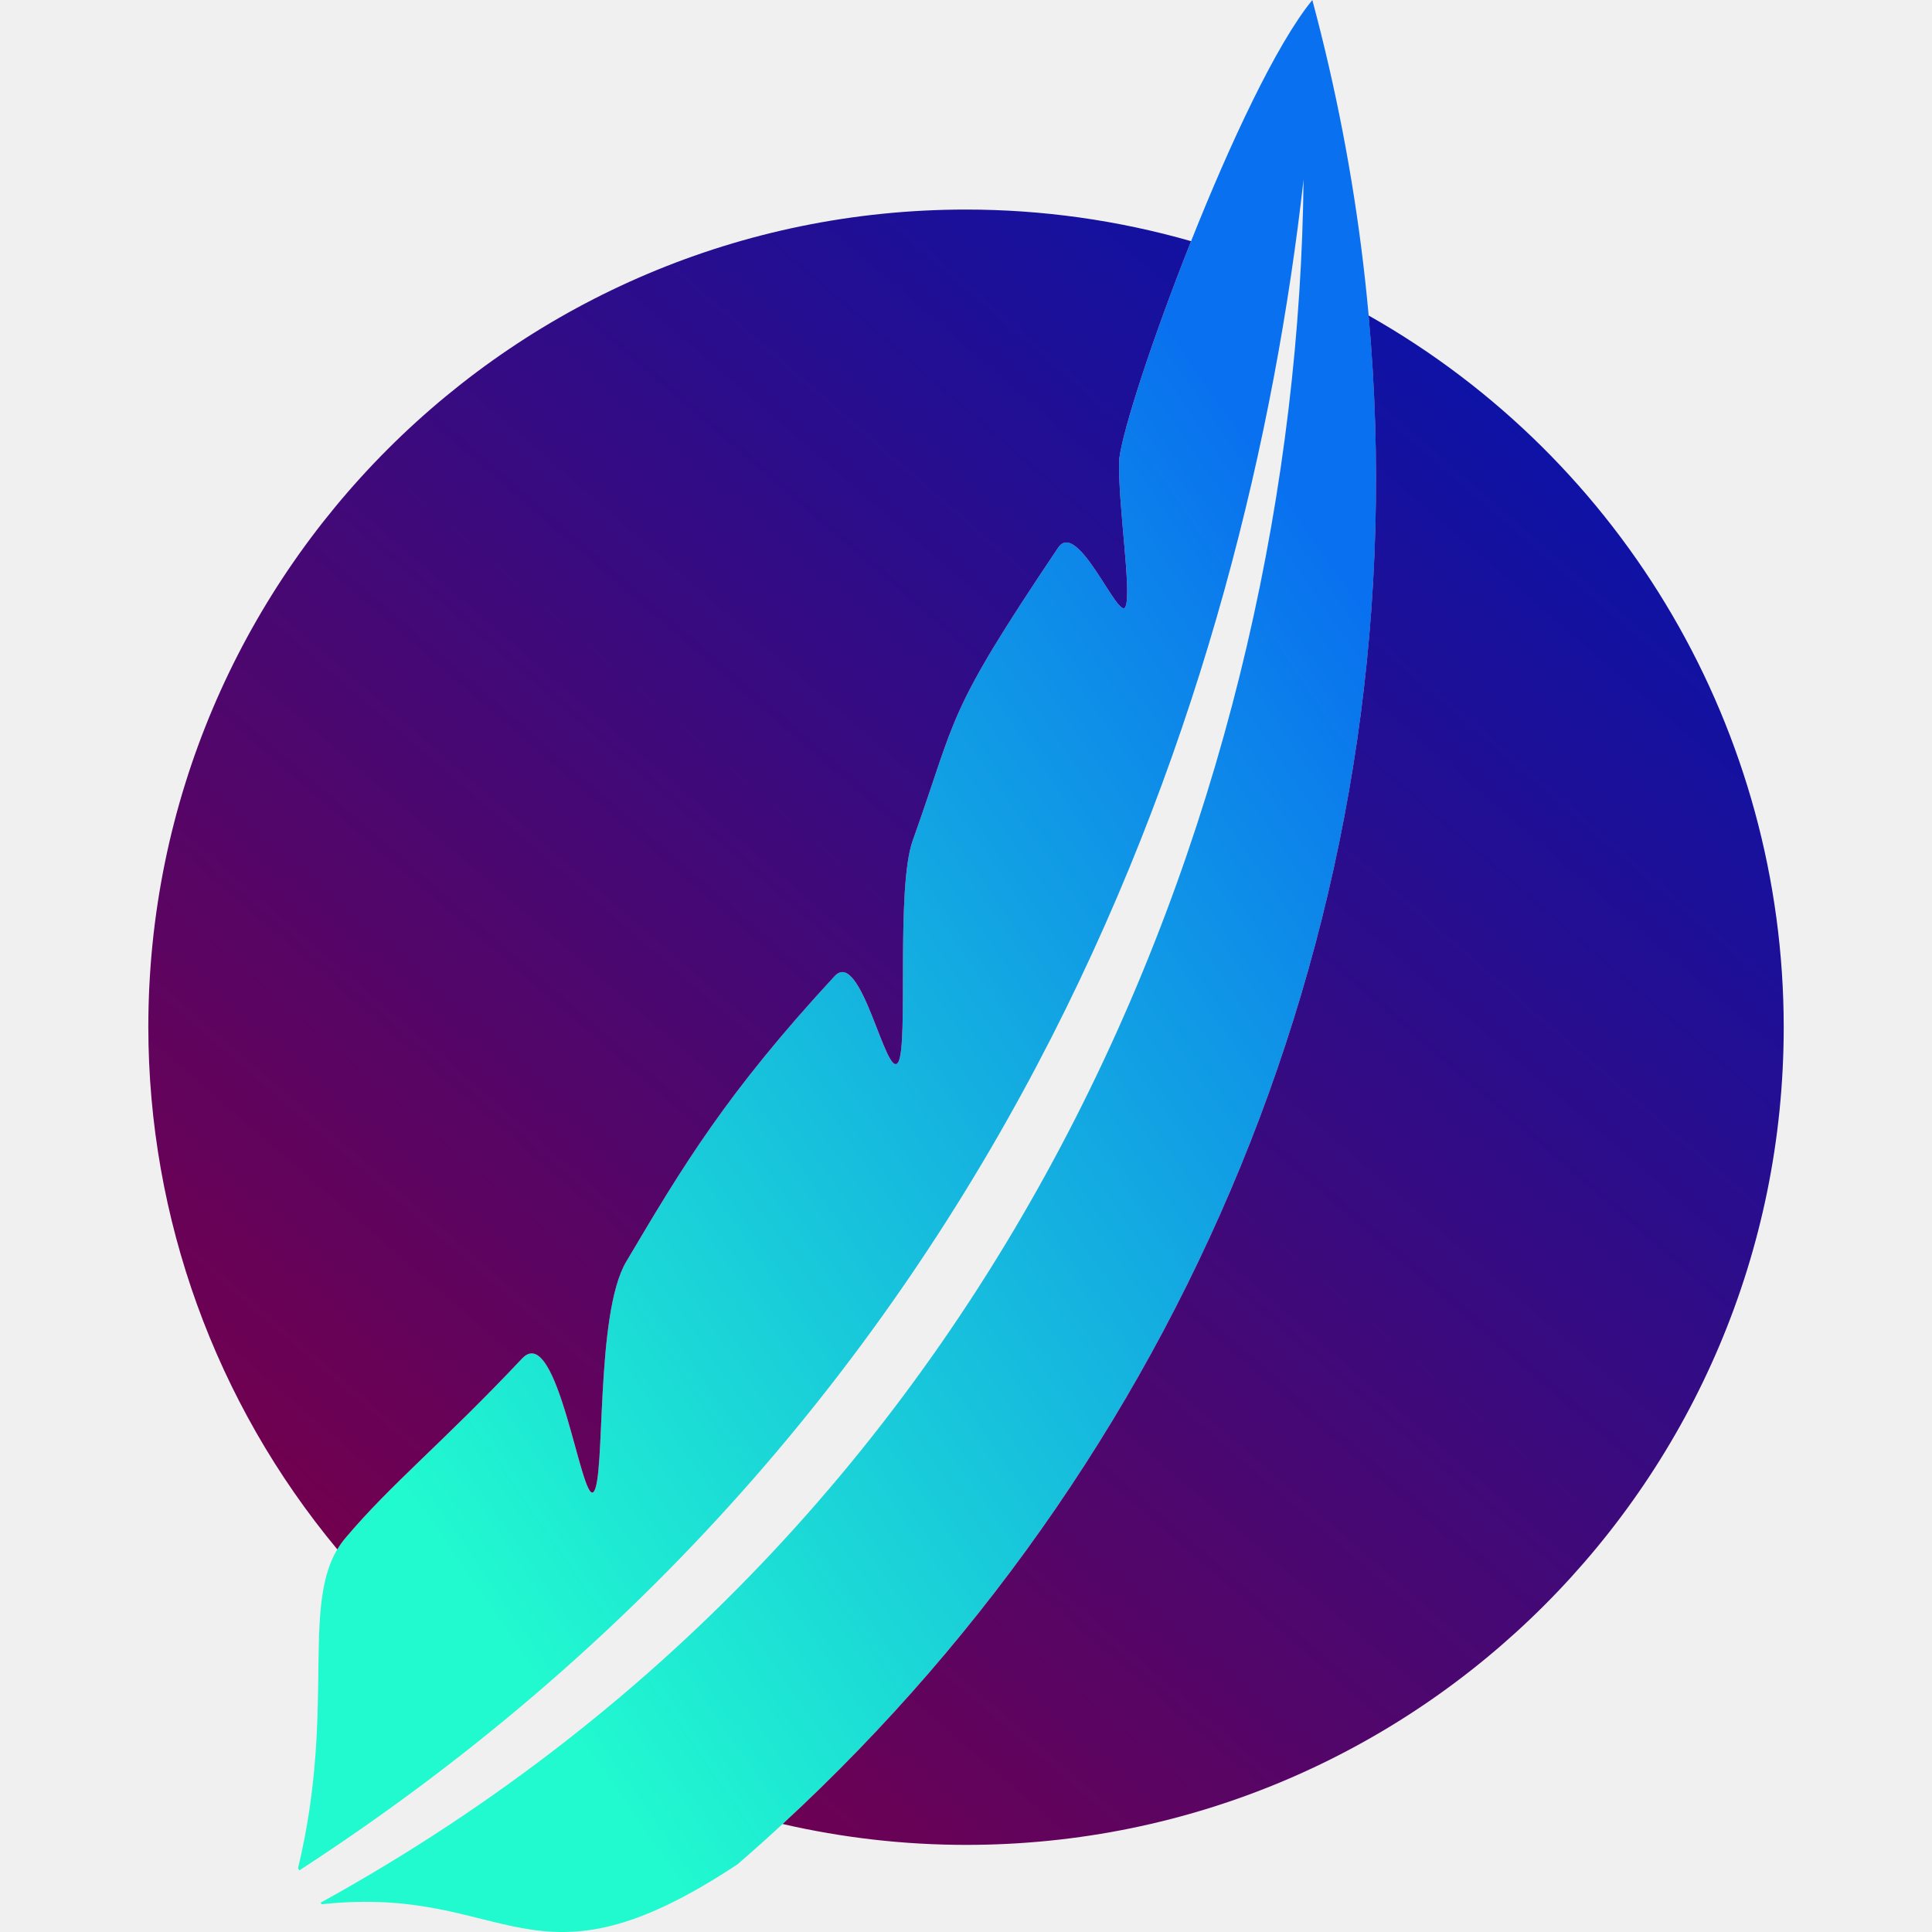
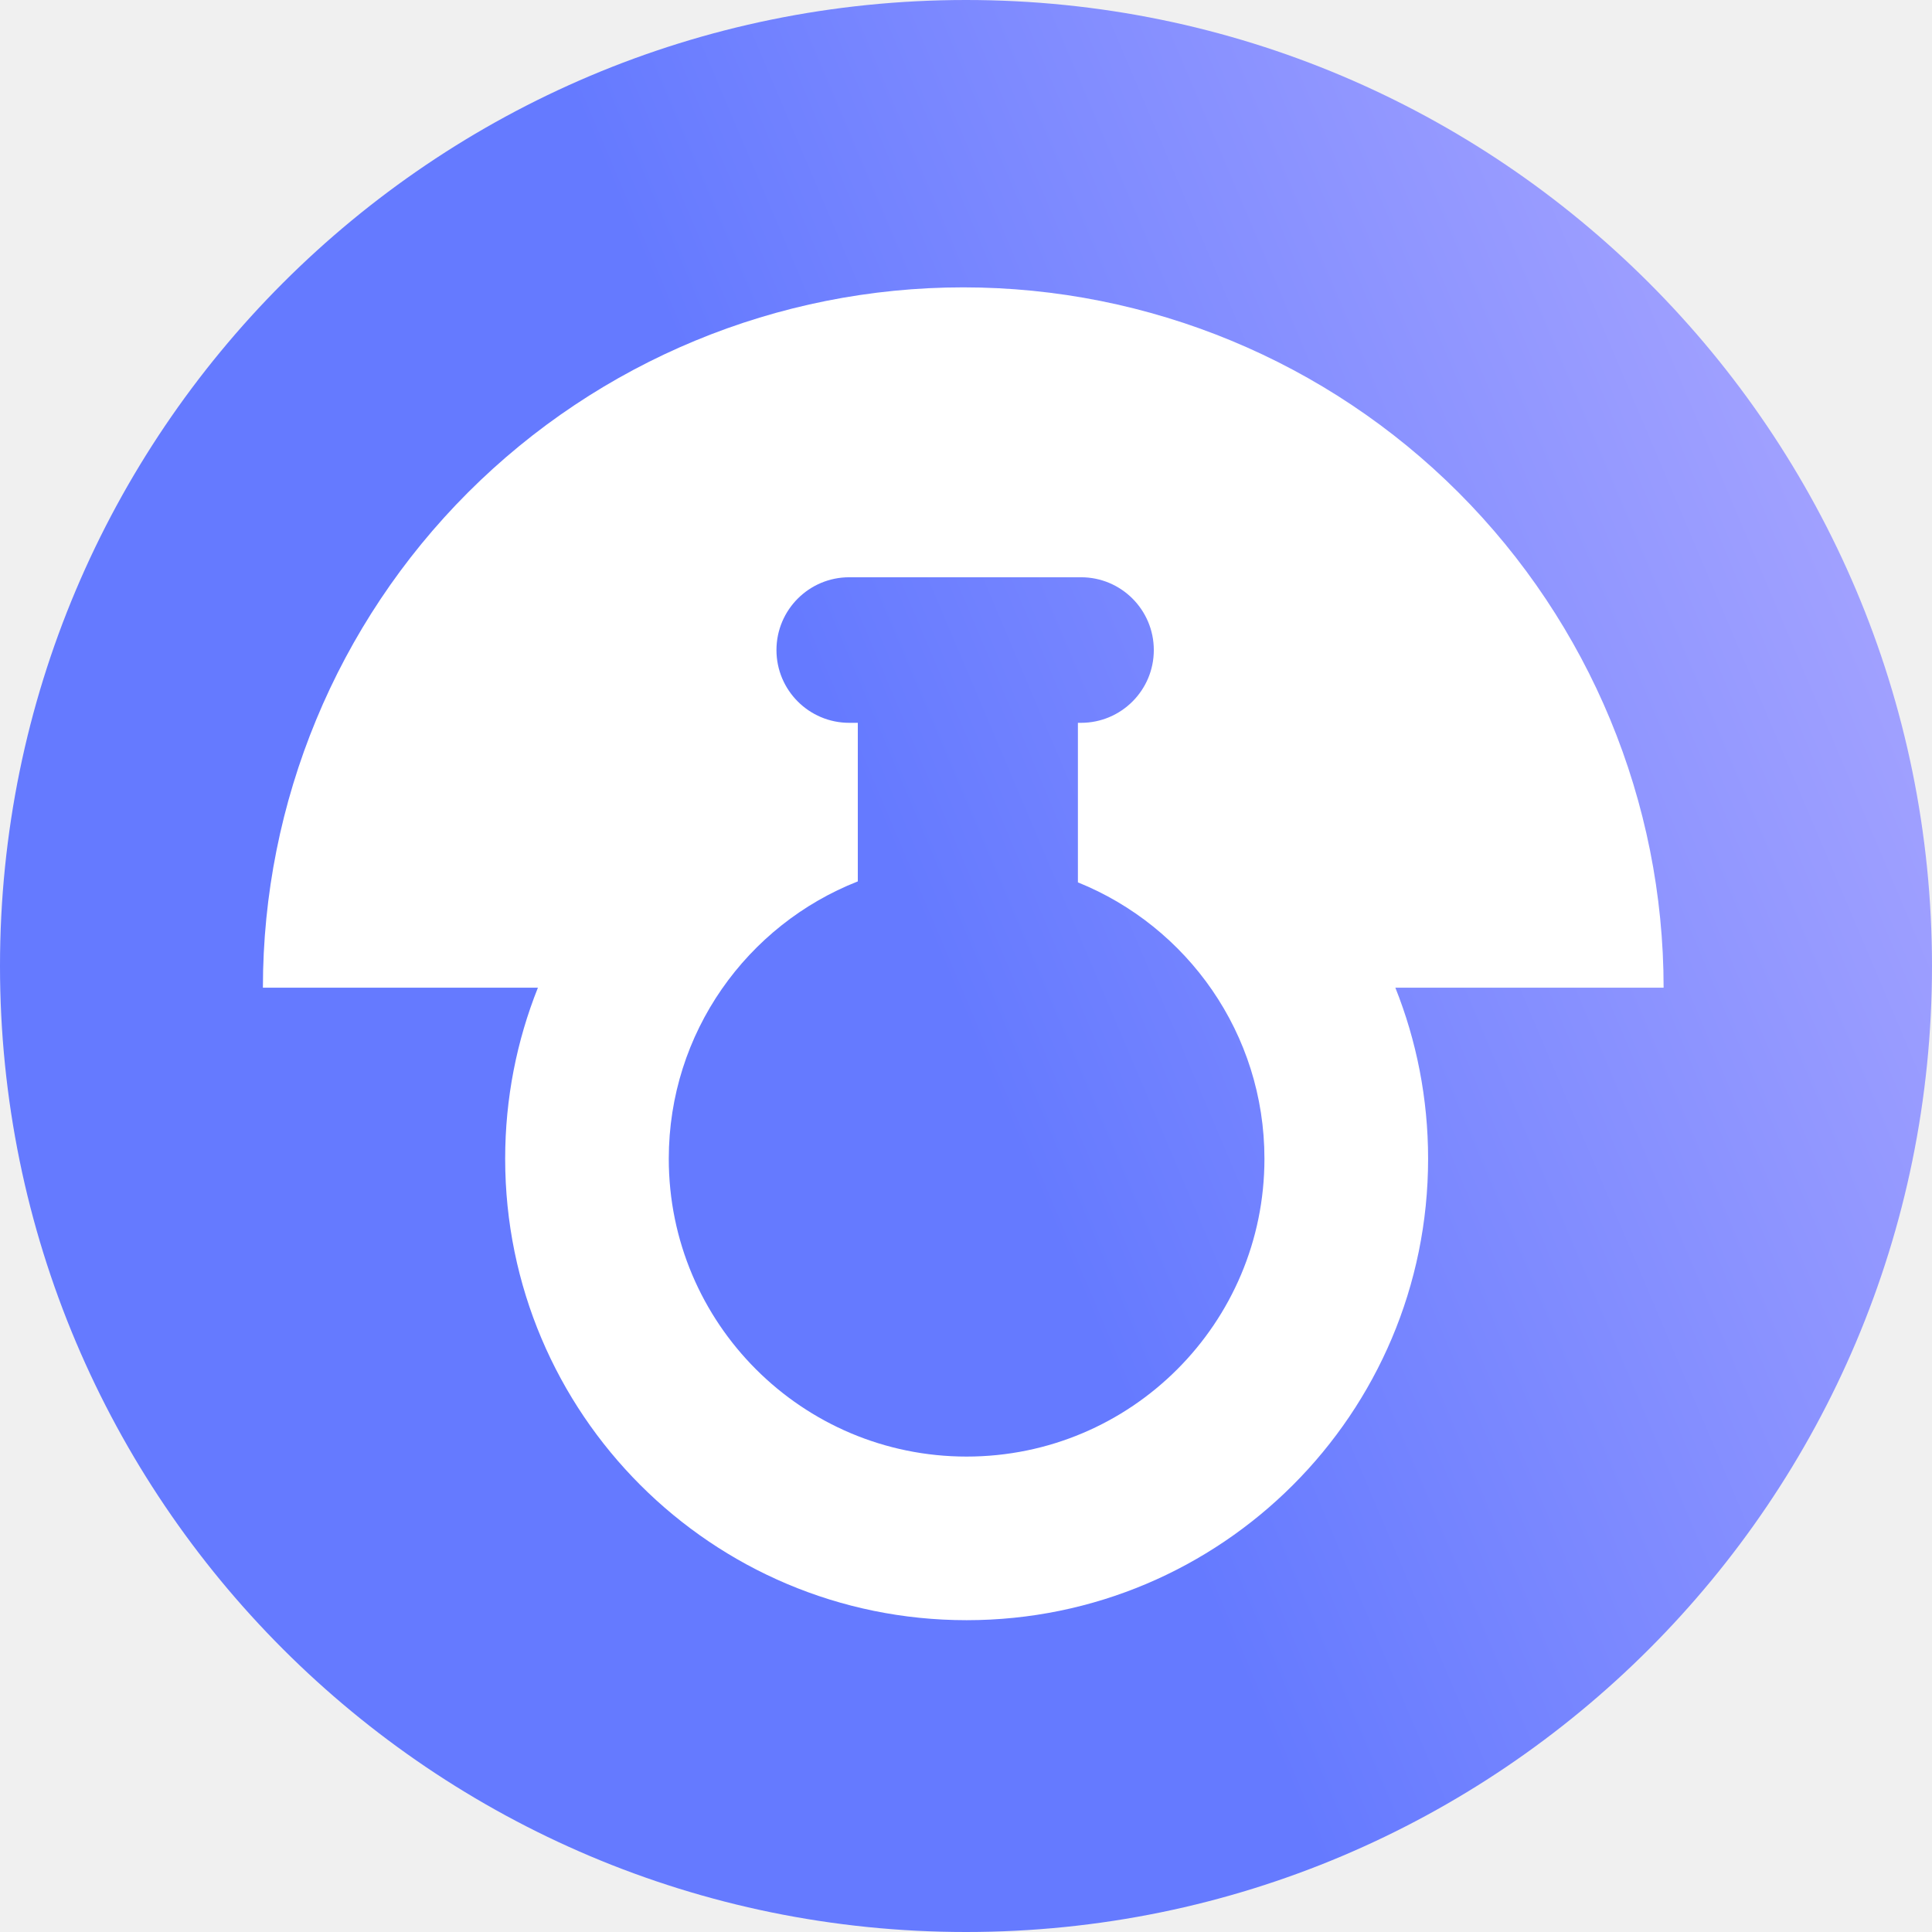
- <svg xmlns="http://www.w3.org/2000/svg" xmlns:xlink="http://www.w3.org/1999/xlink" width="512" height="512" version="1.1" viewBox="0 0 512 512">
+ <svg xmlns="http://www.w3.org/2000/svg" width="38" height="38" viewBox="0 0 38 38" fill="none">
+   <g clip-path="url(#clip0_7013_684)">
+     <path d="M38 19C38 8.507 29.493 0 19 0C8.507 0 0 8.507 0 19C0 29.493 8.507 38 19 38C29.493 38 38 29.493 38 19Z" fill="url(#paint0_linear_7013_684)" />
+     <path d="M18.946 5.652C22.599 5.652 26.103 7.103 28.686 9.686C31.269 12.27 32.721 15.773 32.721 19.427H27.445C27.86 20.467 28.089 21.602 28.089 22.791C28.089 27.803 24.025 31.867 19.012 31.867C14 31.867 9.936 27.803 9.936 22.791C9.936 21.602 10.165 20.467 10.58 19.427H5.171C5.171 15.773 6.622 12.27 9.205 9.686C11.789 7.103 15.293 5.652 18.946 5.652ZM16.703 11.354C15.913 11.354 15.272 11.995 15.272 12.786C15.272 13.576 15.913 14.217 16.703 14.217H16.872V17.336C14.695 18.191 13.154 20.311 13.154 22.791C13.154 26.026 15.777 28.649 19.012 28.649C22.248 28.649 24.87 26.026 24.87 22.791C24.87 20.329 23.352 18.222 21.201 17.355V14.217H21.263C22.053 14.217 22.694 13.576 22.694 12.786C22.694 11.995 22.053 11.354 21.263 11.354H16.703Z" fill="white" />
+   </g>
  <defs>
-     <linearGradient id="linearGradient22708">
-       <stop stop-color="#21facf" offset="0" />
-       <stop stop-color="#0970ef" offset="1" />
+     <linearGradient id="paint0_linear_7013_684" x1="-94" y1="-145.5" x2="-38.705" y2="-168.939" gradientUnits="userSpaceOnUse">
+       <stop offset="0.655" stop-color="#657AFF" />
+       <stop offset="1" stop-color="#A4A3FF" />
    </linearGradient>
-     <linearGradient id="linearGradient6949" x1="68.454" x2="198.59" y1="246.73" y2="96.35" gradientTransform="translate(-5.754,-56.594)" gradientUnits="userSpaceOnUse">
-       <stop stop-color="#72004e" offset="0" />
-       <stop stop-color="#0015b1" offset="1" />
-     </linearGradient>
-     <linearGradient id="linearGradient22718" x1="56.735" x2="155.2" y1="246.96" y2="58.575" gradientUnits="userSpaceOnUse">
-       <stop stop-color="#4f00da" offset="0" />
-       <stop stop-color="#e5311b" offset="1" />
-     </linearGradient>
-     <linearGradient id="linearGradient23463" x1="68.454" x2="198.59" y1="246.73" y2="96.35" gradientUnits="userSpaceOnUse" xlink:href="#linearGradient22708" />
-     <linearGradient id="linearGradient903" x1="54.478" x2="192.1" y1="247.56" y2="9.809" gradientTransform="matrix(.87923 0 0 .87923 -9.551 48.787)" gradientUnits="userSpaceOnUse">
-       <stop stop-color="#dc180d" offset="0" />
-       <stop stop-color="#f96e20" offset=".5" />
-       <stop stop-color="#f4ce41" offset="1" />
-     </linearGradient>
-     <linearGradient id="linearGradient918" x1="39.468" x2="154.99" y1="204.22" y2="124.47" gradientUnits="userSpaceOnUse" xlink:href="#linearGradient22708" />
+     <clipPath id="clip0_7013_684">
+       <rect width="38" height="38" fill="white" />
+     </clipPath>
  </defs>
-   <g transform="matrix(2.473 0 0 2.473 -4.8978 -4.8812)">
-     <path transform="translate(-5.5496,-57.412)" d="m148.16 59.393c-7.71 9.399-19.951 42.888-20.696 49.204-0.17 4.674 1.373 14.231 0.672 15.805-0.719 1.613-5.117-9.446-7.215-6.327-12.219 18.168-10.7 17.731-15.582 31.378-1.836 5.131-0.424 21.99-1.567 23.773-1.273 1.987-3.962-12.31-6.806-9.236-11.603 12.54-16.279 20.379-22.336 30.607-3.359 5.673-2.182 23.33-3.506 24.674-1.302 1.321-3.857-18.326-7.644-14.309-8.519 9.038-14.054 13.441-18.946 19.252-5.198 6.174-0.783 17.584-5.067 35.383l0.145 0.221c77.447-50.308 101.52-127.16 107.61-181.19-0.681 63.93-29.41 142.78-105.33 184.65l0.113 0.171c20.241-2.181 22.307 10.458 44.562-4.284 55.792-48.277 81.856-124.29 61.593-199.78z" display="none" fill="url(#linearGradient903)" />
-     <path transform="translate(-5.5498,-57.412)" d="m148.16 59.393c-7.71 9.399-19.951 42.888-20.696 49.204-0.17 4.674 1.373 14.231 0.672 15.805-0.719 1.613-5.117-9.446-7.215-6.327-12.219 18.168-10.7 17.731-15.582 31.378-1.836 5.131-0.424 21.99-1.567 23.773-1.273 1.987-3.962-12.31-6.806-9.236-11.603 12.54-16.279 20.379-22.336 30.607-3.359 5.673-2.182 23.33-3.506 24.674-1.302 1.321-3.857-18.326-7.644-14.309-8.519 9.038-14.054 13.441-18.946 19.252-5.198 6.174-0.783 17.584-5.067 35.383l0.145 0.221c77.447-50.308 101.52-127.16 107.61-181.19-0.681 63.93-29.41 142.78-105.33 184.65l0.113 0.171c20.241-2.181 22.307 10.458 44.562-4.284 55.792-48.277 81.856-124.29 61.593-199.78z" fill="url(#linearGradient918)" />
-     <g transform="translate(0 2.0218e-5)">
-       <path transform="translate(-5.7543,-56.594)" d="m111.25 81.024c-48.394-1.5e-5 -87.625 39.231-87.625 87.625 0.017 20.443 7.182 40.236 20.253 55.954 0.252-0.422 0.536-0.824 0.858-1.206 4.892-5.81 10.427-10.214 18.946-19.252 3.787-4.018 6.341 15.63 7.644 14.309 1.324-1.344 0.147-19.001 3.506-24.674 6.056-10.228 10.733-18.067 22.336-30.607 2.844-3.074 5.533 11.223 6.806 9.236 1.142-1.782-0.269-18.641 1.566-23.773 4.882-13.647 3.363-13.21 15.582-31.378 2.098-3.119 6.496 7.94 7.215 6.327 0.701-1.573-0.842-11.131-0.672-15.805 0.372-3.15 3.604-13.059 7.705-23.367-7.843-2.247-15.962-3.388-24.12-3.389zm43.142 11.356c5.566 61.595-18.426 120.7-62.796 161.65 6.446 1.486 13.04 2.237 19.655 2.239 48.394 1e-5 87.625-39.231 87.625-87.625-3.1e-4 -31.581-16.995-60.719-44.484-76.268z" display="none" fill="url(#linearGradient22718)" />
-       <path transform="translate(-5.754,-56.594)" d="m111.25 81.024c-48.394-1.5e-5 -87.625 39.231-87.625 87.625 0.017 20.443 7.182 40.236 20.253 55.954 0.252-0.422 0.536-0.824 0.858-1.206 4.892-5.81 10.427-10.214 18.946-19.252 3.787-4.018 6.341 15.63 7.644 14.309 1.324-1.344 0.147-19.001 3.506-24.674 6.056-10.228 10.733-18.067 22.336-30.607 2.844-3.074 5.533 11.223 6.806 9.236 1.142-1.782-0.269-18.641 1.566-23.773 4.882-13.647 3.363-13.21 15.582-31.378 2.098-3.119 6.496 7.94 7.215 6.327 0.701-1.573-0.842-11.131-0.672-15.805 0.372-3.15 3.604-13.059 7.705-23.367-7.843-2.247-15.962-3.388-24.12-3.389zm43.142 11.356c5.566 61.595-18.426 120.7-62.796 161.65 6.446 1.486 13.04 2.237 19.655 2.239 48.394 1e-5 87.625-39.231 87.625-87.625-3.1e-4 -31.581-16.995-60.719-44.484-76.268z" display="none" fill="url(#linearGradient23463)" />
-       <path d="m105.5 24.43c-48.394-1.5e-5 -87.625 39.231-87.625 87.625 0.017 20.443 7.182 40.236 20.253 55.954 0.252-0.422 0.536-0.824 0.858-1.206 4.892-5.81 10.427-10.214 18.946-19.252 3.787-4.018 6.341 15.63 7.644 14.309 1.324-1.344 0.147-19.001 3.506-24.674 6.056-10.228 10.733-18.067 22.336-30.607 2.844-3.074 5.533 11.223 6.806 9.236 1.142-1.782-0.269-18.641 1.566-23.773 4.882-13.647 3.363-13.21 15.582-31.378 2.098-3.119 6.496 7.94 7.215 6.327 0.701-1.573-0.842-11.131-0.672-15.805 0.372-3.15 3.604-13.059 7.705-23.367-7.843-2.247-15.962-3.388-24.12-3.389zm43.142 11.356c5.566 61.595-18.426 120.7-62.796 161.65 6.446 1.486 13.04 2.237 19.655 2.239 48.394 1e-5 87.625-39.231 87.625-87.625-3.1e-4 -31.581-16.995-60.719-44.484-76.268z" fill="url(#linearGradient6949)" />
-     </g>
-   </g>
</svg>
